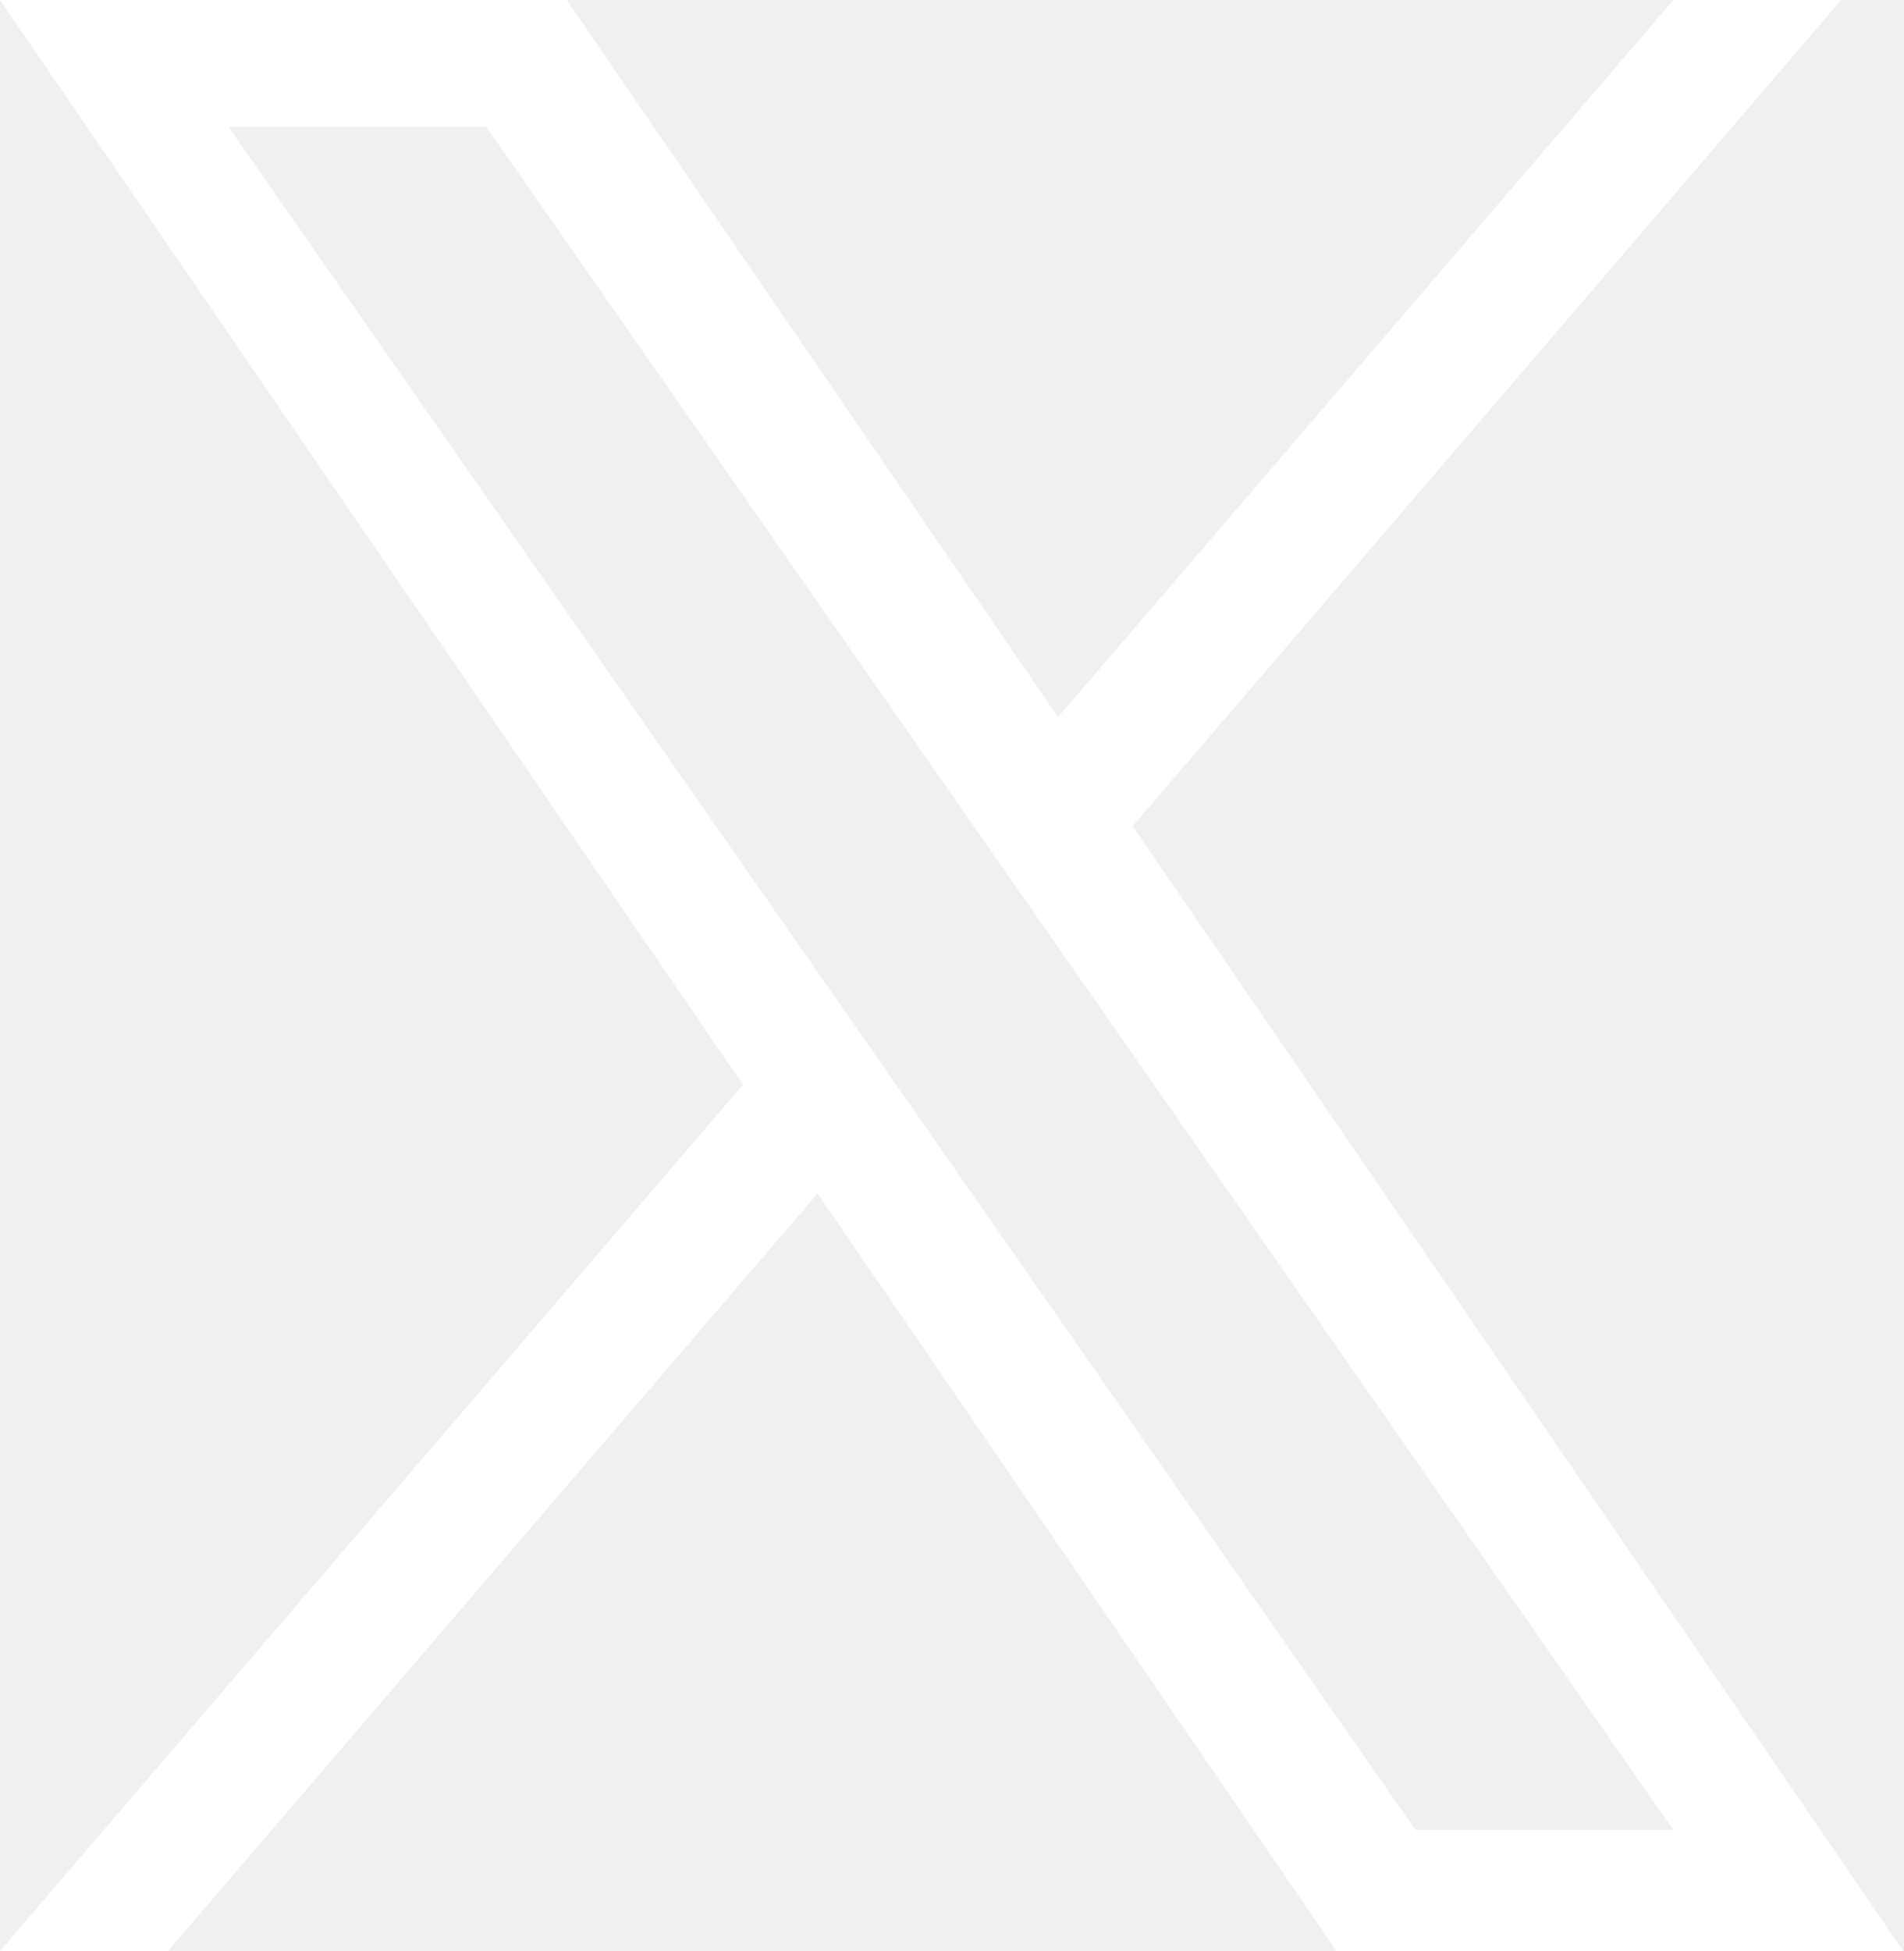
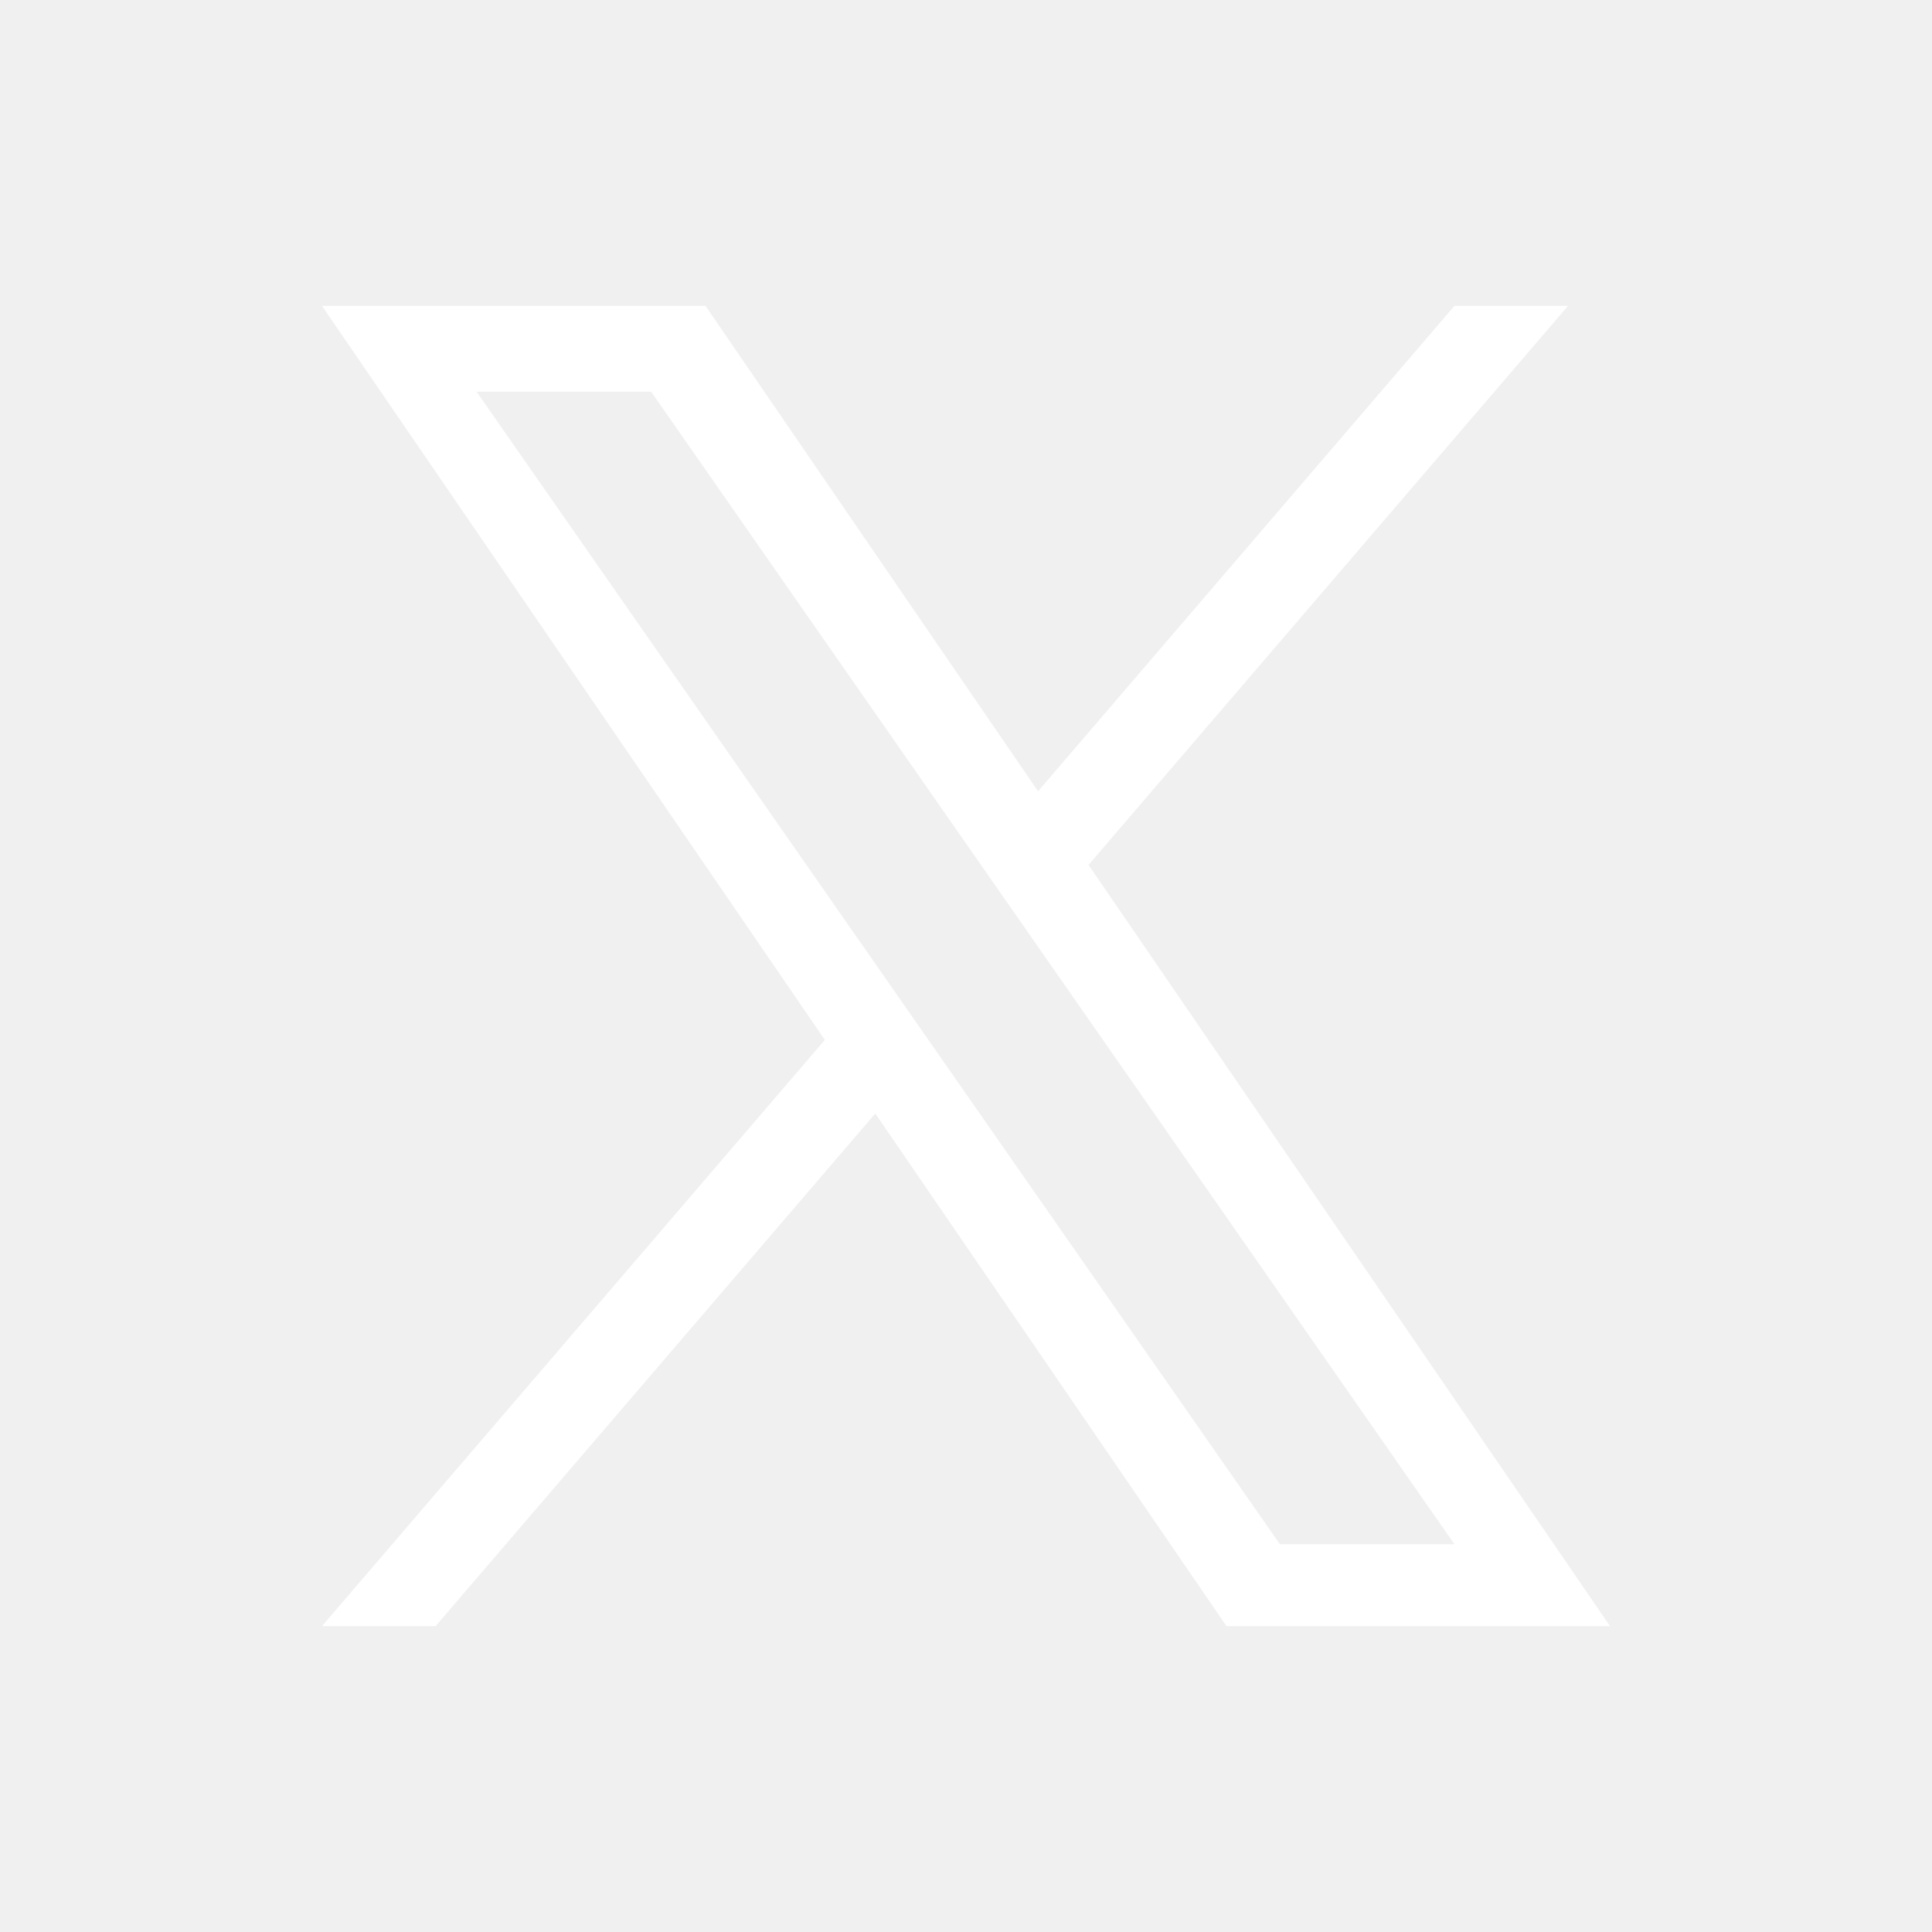
- <svg xmlns="http://www.w3.org/2000/svg" width="40" height="41" viewBox="0 0 40 41" fill="none">
-   <path d="M23.805 17.361L38.696 0H35.168L22.238 15.074L11.911 0H0L15.616 22.795L0 41H3.529L17.183 25.081L28.089 41H40L23.805 17.361H23.805ZM18.972 22.995L17.39 20.726L4.8 2.664H10.22L20.38 17.24L21.963 19.51L35.169 38.457H29.749L18.972 22.996V22.995Z" fill="white" />
+ <svg xmlns="http://www.w3.org/2000/svg" width="60" height="60" viewBox="0 0 60 60" fill="none">
+   <path d="M33.805 26.861L48.696 9.5H45.168L32.238 24.574L21.911 9.5H10L25.616 32.295L10 50.5H13.529L27.183 34.581L38.089 50.5H50L33.805 26.861H33.805ZM28.972 32.495L27.39 30.226L14.8 12.164H20.221L30.38 26.74L31.963 29.01L45.169 47.957H39.749L28.972 32.496V32.495Z" fill="white" />
</svg>
